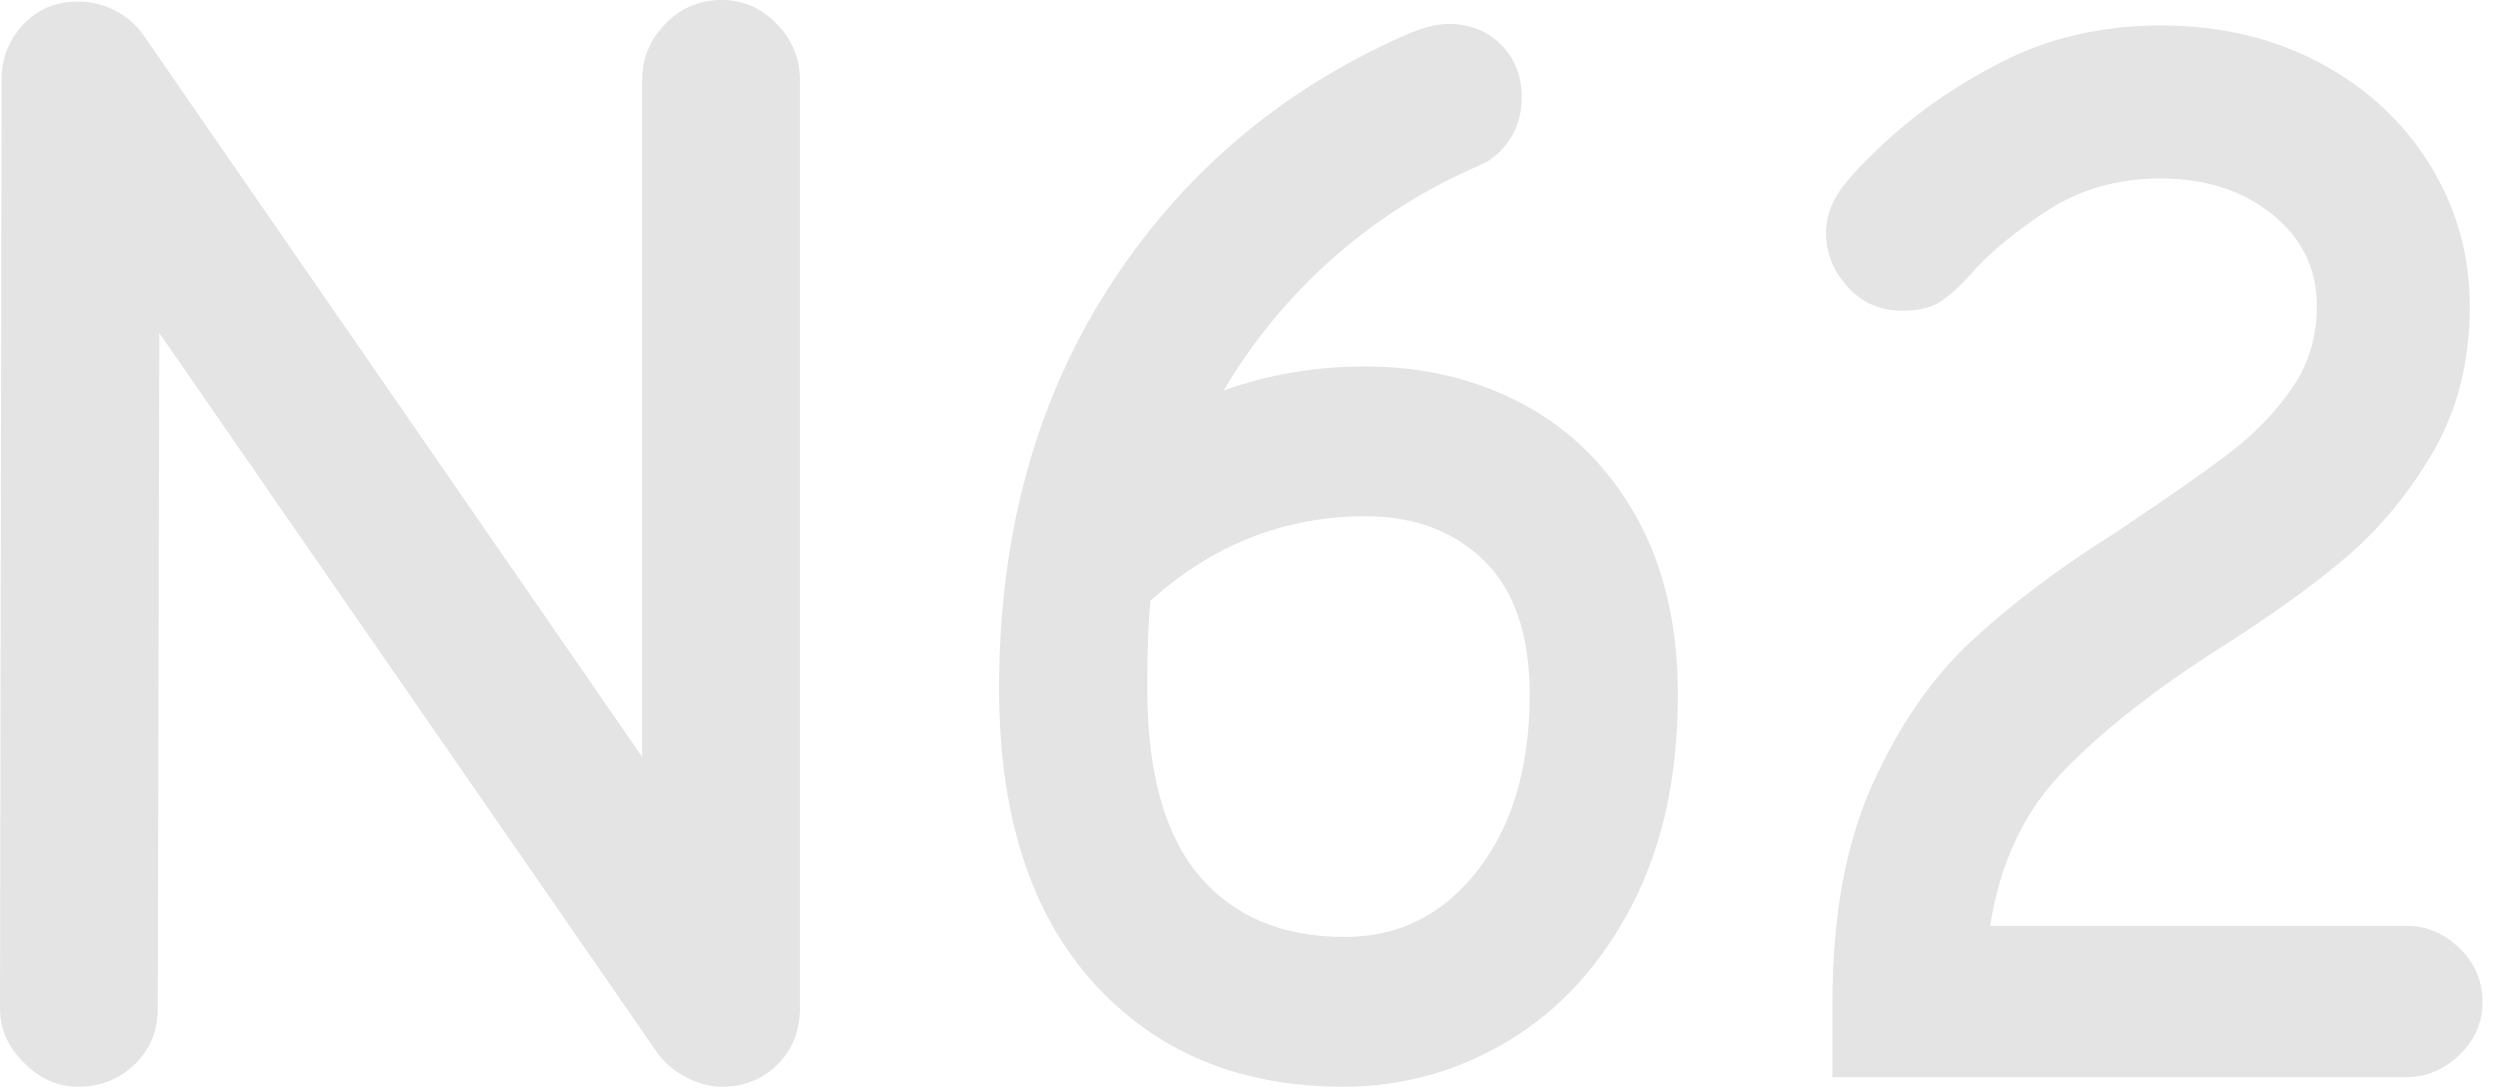
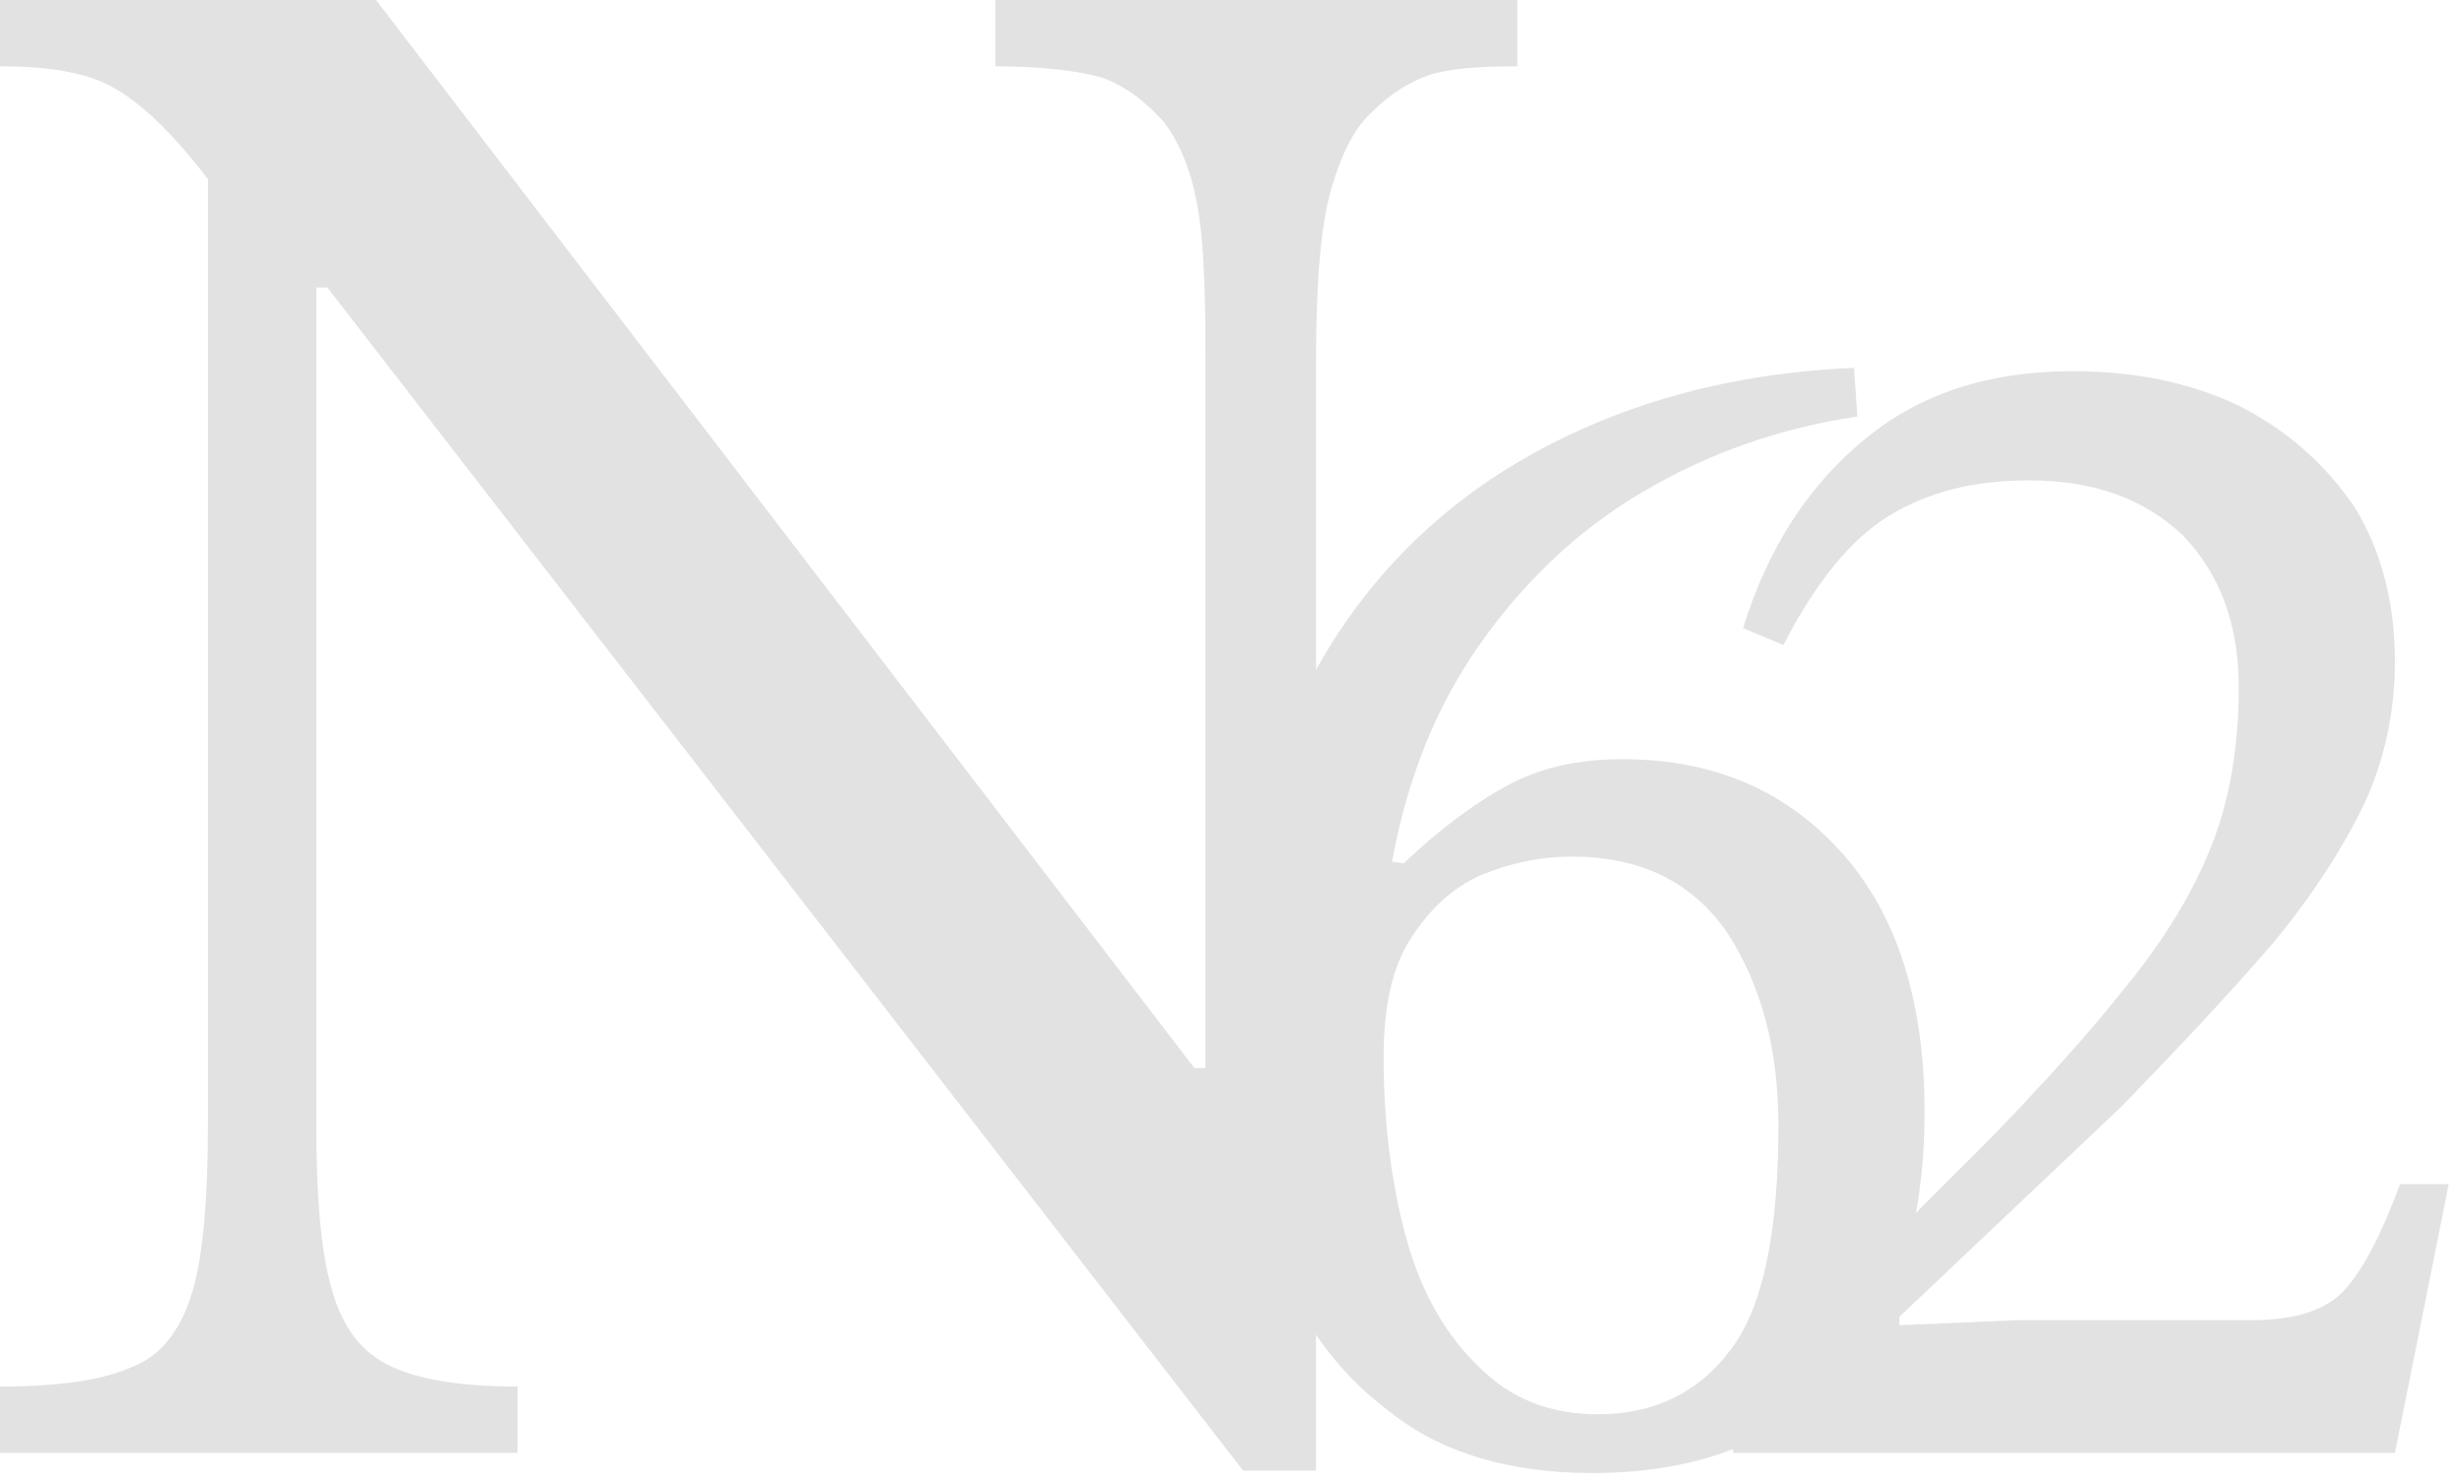
- <svg xmlns="http://www.w3.org/2000/svg" width="100%" height="100%" viewBox="0 0 87 38" version="1.1" xml:space="preserve" style="fill-rule:evenodd;clip-rule:evenodd;stroke-linejoin:round;stroke-miterlimit:2;">
-   <path d="M2.717,37.818C2.015,37.818 1.386,37.54 0.832,36.986C0.277,36.431 0,35.803 0,35.101L0.055,2.773C0.055,2.033 0.305,1.396 0.804,0.859C1.303,0.323 1.941,0.055 2.717,0.055C3.161,0.055 3.586,0.157 3.992,0.36C4.399,0.564 4.732,0.85 4.991,1.22L22.347,26.339L22.347,2.773C22.347,2.033 22.615,1.386 23.151,0.832C23.687,0.277 24.343,0 25.119,0C25.859,0 26.496,0.277 27.032,0.832C27.569,1.386 27.837,2.033 27.837,2.773L27.837,35.101C27.837,35.877 27.578,36.524 27.06,37.041C26.543,37.559 25.896,37.818 25.119,37.818C24.713,37.818 24.297,37.707 23.872,37.485C23.447,37.263 23.105,36.967 22.846,36.598L5.545,11.589L5.49,35.101C5.49,35.877 5.222,36.524 4.686,37.041C4.15,37.559 3.493,37.818 2.717,37.818Z" style="fill:#e4e4e4;fill-rule:nonzero;" />
-   <path d="M46.745,37.818C43.123,37.818 40.221,36.607 38.04,34.186C35.858,31.764 34.768,28.354 34.768,23.955C34.768,18.632 36.034,13.992 38.566,10.037C41.099,6.081 44.546,3.142 48.908,1.22C49.499,0.961 49.999,0.832 50.405,0.832C51.145,0.832 51.754,1.072 52.235,1.553C52.716,2.033 52.956,2.643 52.956,3.383C52.956,3.937 52.817,4.427 52.54,4.852C52.263,5.277 51.902,5.582 51.459,5.767C49.573,6.58 47.873,7.662 46.357,9.011C44.842,10.36 43.585,11.885 42.587,13.586C44.139,13.031 45.784,12.754 47.522,12.754C49.555,12.754 51.394,13.197 53.039,14.085C54.684,14.972 55.987,16.275 56.948,17.994C57.91,19.713 58.39,21.774 58.39,24.177C58.39,27.023 57.854,29.472 56.782,31.524C55.71,33.576 54.287,35.138 52.512,36.21C50.738,37.282 48.816,37.818 46.745,37.818ZM46.801,32.605C48.686,32.605 50.23,31.829 51.431,30.276C52.632,28.724 53.233,26.691 53.233,24.177C53.233,22.107 52.706,20.554 51.653,19.519C50.599,18.484 49.222,17.966 47.522,17.966C44.712,17.966 42.217,18.946 40.036,20.905C39.962,21.608 39.925,22.624 39.925,23.955C39.925,26.875 40.526,29.047 41.727,30.47C42.929,31.894 44.62,32.605 46.801,32.605Z" style="fill:#e4e4e4;fill-rule:nonzero;" />
-   <path d="M63.769,34.879C63.769,31.884 64.231,29.361 65.155,27.31C66.079,25.258 67.225,23.595 68.593,22.319C69.961,21.044 71.643,19.778 73.639,18.521C75.414,17.338 76.735,16.414 77.604,15.748C78.473,15.083 79.194,14.334 79.767,13.502C80.34,12.671 80.626,11.719 80.626,10.647C80.626,9.353 80.109,8.29 79.073,7.458C78.038,6.626 76.745,6.211 75.192,6.211C73.676,6.211 72.336,6.599 71.172,7.375C70.007,8.151 69.129,8.891 68.538,9.593C68.168,10 67.826,10.305 67.512,10.508C67.198,10.711 66.763,10.813 66.209,10.813C65.432,10.813 64.795,10.536 64.296,9.981C63.797,9.427 63.547,8.798 63.547,8.096C63.547,7.652 63.667,7.227 63.908,6.821C64.148,6.414 64.619,5.878 65.322,5.212C66.541,4.029 67.983,3.013 69.647,2.163C71.31,1.312 73.159,0.887 75.192,0.887C77.262,0.887 79.11,1.322 80.737,2.19C82.364,3.059 83.639,4.242 84.563,5.739C85.487,7.236 85.949,8.872 85.949,10.647C85.949,12.569 85.524,14.26 84.674,15.72C83.824,17.181 82.798,18.419 81.597,19.436C80.395,20.452 78.852,21.552 76.966,22.735C74.748,24.177 72.992,25.582 71.698,26.949C70.405,28.317 69.591,30.073 69.259,32.217L83.731,32.217C84.434,32.217 85.053,32.476 85.589,32.993C86.125,33.511 86.393,34.139 86.393,34.879C86.393,35.581 86.125,36.191 85.589,36.709C85.053,37.226 84.434,37.485 83.731,37.485L63.769,37.485L63.769,34.879Z" style="fill:#e4e4e4;fill-rule:nonzero;" />
+ <svg xmlns="http://www.w3.org/2000/svg" width="100%" height="100%" viewBox="0 0 88 53" version="1.1" xml:space="preserve" style="fill-rule:evenodd;clip-rule:evenodd;stroke-linejoin:round;stroke-miterlimit:2;">
+   <g transform="matrix(1.42622,0,0,1.42622,-16.553,-66.4766)">
+     <g transform="matrix(55.3874,0,0,55.3874,10,83)">
+       <path d="M0.715,-0.657L0.715,-0.627C0.697,-0.627 0.684,-0.626 0.675,-0.623C0.666,-0.62 0.657,-0.614 0.65,-0.607C0.642,-0.6 0.636,-0.589 0.631,-0.572C0.626,-0.555 0.624,-0.529 0.624,-0.493L0.624,0.008L0.591,0.008L0.177,-0.527L0.172,-0.527L0.172,-0.149C0.172,-0.116 0.174,-0.091 0.179,-0.074C0.184,-0.056 0.193,-0.045 0.206,-0.039C0.219,-0.033 0.238,-0.03 0.263,-0.03L0.263,-0L0.029,-0L0.029,-0.03C0.056,-0.03 0.076,-0.033 0.089,-0.039C0.102,-0.044 0.111,-0.056 0.116,-0.073C0.121,-0.09 0.123,-0.116 0.123,-0.149L0.123,-0.576C0.107,-0.597 0.093,-0.61 0.081,-0.617C0.069,-0.624 0.052,-0.627 0.029,-0.627L0.029,-0.657L0.199,-0.657L0.569,-0.174L0.574,-0.174L0.574,-0.498C0.574,-0.528 0.573,-0.551 0.57,-0.566C0.567,-0.581 0.562,-0.593 0.555,-0.602C0.547,-0.611 0.538,-0.618 0.527,-0.622C0.516,-0.625 0.5,-0.627 0.479,-0.627L0.479,-0.657L0.715,-0.657Z" style="fill:#e2e2e2;fill-rule:nonzero;" />
+     </g>
+     <g transform="matrix(42.0693,0,0,42.0693,40.5739,83)">
+       <path d="M0.415,-0.646L0.417,-0.617C0.37,-0.61 0.328,-0.595 0.289,-0.572C0.25,-0.549 0.218,-0.518 0.192,-0.481C0.166,-0.444 0.149,-0.401 0.14,-0.352L0.147,-0.351C0.168,-0.371 0.188,-0.386 0.208,-0.397C0.228,-0.408 0.251,-0.413 0.277,-0.413C0.332,-0.413 0.375,-0.394 0.408,-0.357C0.441,-0.32 0.457,-0.268 0.457,-0.203C0.457,-0.135 0.44,-0.082 0.406,-0.045C0.371,-0.007 0.322,0.012 0.259,0.012C0.21,0.012 0.169,-0 0.138,-0.025C0.106,-0.049 0.083,-0.082 0.068,-0.123C0.053,-0.164 0.045,-0.208 0.045,-0.257C0.045,-0.338 0.061,-0.406 0.093,-0.463C0.124,-0.52 0.168,-0.564 0.224,-0.595C0.28,-0.626 0.344,-0.643 0.415,-0.646ZM0.37,-0.195C0.37,-0.24 0.36,-0.278 0.34,-0.309C0.319,-0.34 0.288,-0.355 0.247,-0.355C0.228,-0.355 0.21,-0.351 0.193,-0.344C0.175,-0.336 0.162,-0.323 0.151,-0.306C0.14,-0.289 0.135,-0.265 0.135,-0.236C0.135,-0.195 0.14,-0.158 0.149,-0.126C0.158,-0.094 0.173,-0.069 0.192,-0.051C0.211,-0.032 0.234,-0.023 0.263,-0.023C0.296,-0.023 0.323,-0.036 0.342,-0.062C0.361,-0.087 0.37,-0.132 0.37,-0.195Z" style="fill:#e2e2e2;fill-rule:nonzero;" />
+     </g>
+     <g transform="matrix(42.0693,0,0,42.0693,53.405,83)">
+       <path d="M0.464,-0.16L0.432,-0L0.038,-0L0.038,-0.034L0.19,-0.186C0.223,-0.22 0.251,-0.251 0.273,-0.279C0.295,-0.306 0.312,-0.334 0.323,-0.362C0.334,-0.39 0.339,-0.421 0.339,-0.456C0.339,-0.493 0.328,-0.523 0.306,-0.546C0.283,-0.568 0.253,-0.579 0.214,-0.579C0.181,-0.579 0.154,-0.572 0.131,-0.558C0.108,-0.544 0.087,-0.518 0.068,-0.481L0.044,-0.491C0.059,-0.54 0.084,-0.577 0.117,-0.604C0.15,-0.631 0.191,-0.644 0.24,-0.644C0.278,-0.644 0.311,-0.637 0.34,-0.623C0.369,-0.608 0.391,-0.588 0.408,-0.563C0.424,-0.537 0.432,-0.506 0.432,-0.471C0.432,-0.442 0.426,-0.413 0.414,-0.387C0.401,-0.36 0.383,-0.332 0.359,-0.303C0.334,-0.274 0.304,-0.242 0.269,-0.206L0.137,-0.081L0.137,-0.076L0.207,-0.079L0.346,-0.079C0.373,-0.079 0.391,-0.085 0.402,-0.097C0.413,-0.109 0.424,-0.13 0.435,-0.16L0.464,-0.16Z" style="fill:#e2e2e2;fill-rule:nonzero;" />
+     </g>
+   </g>
</svg>
